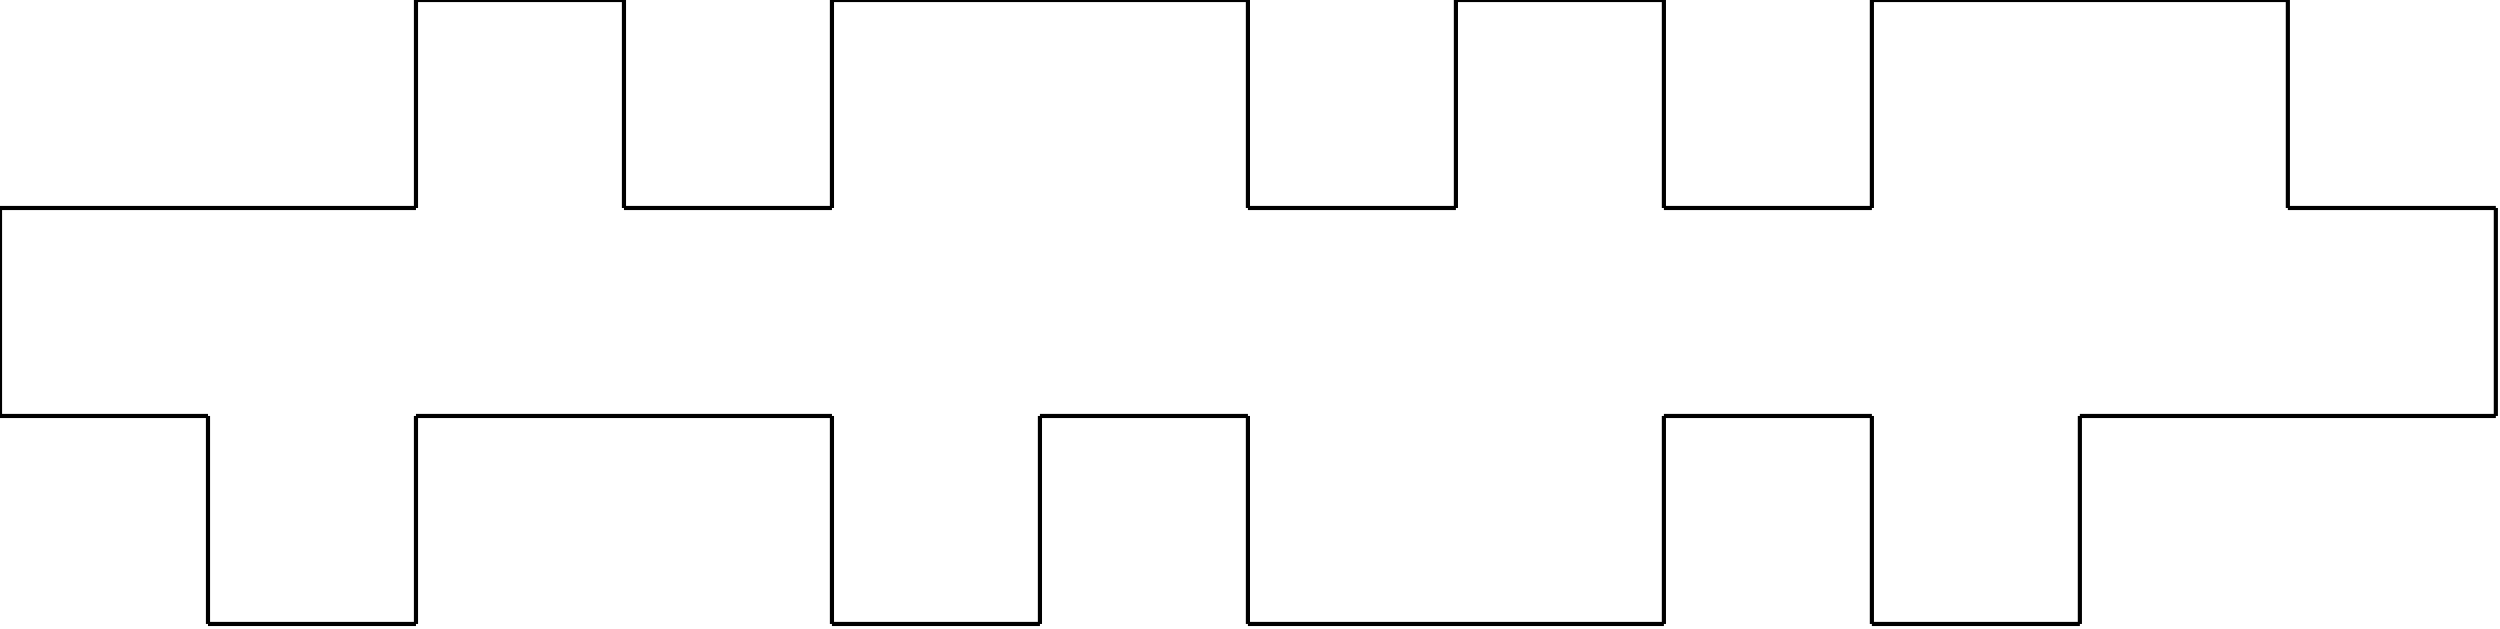
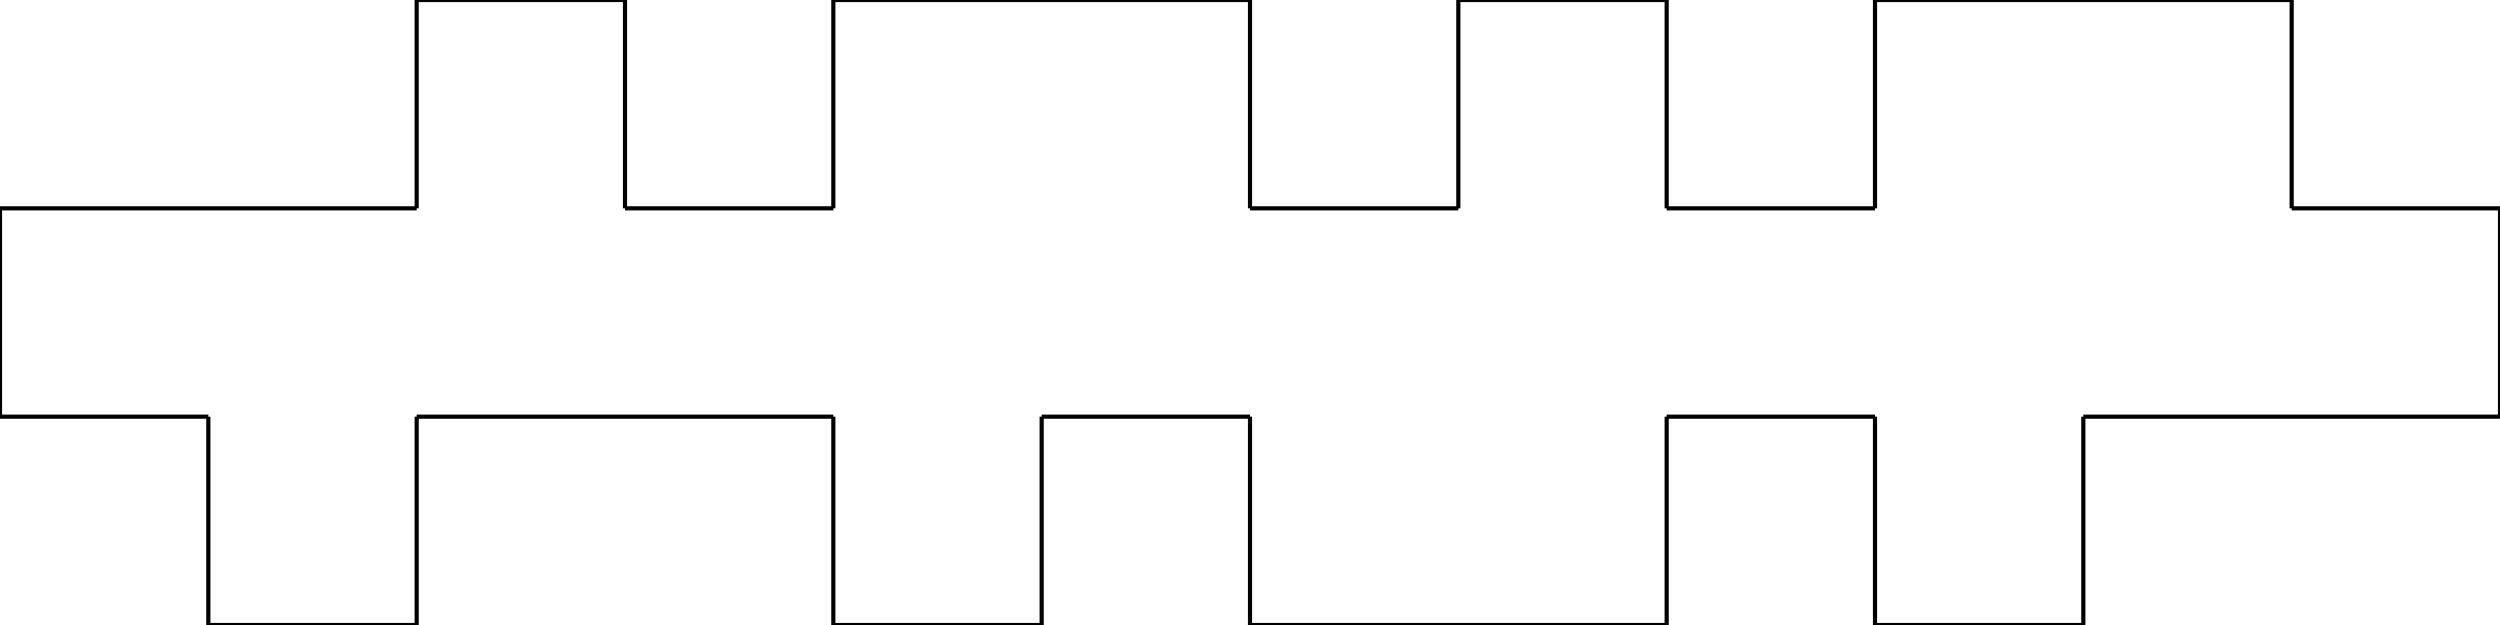
- <svg xmlns="http://www.w3.org/2000/svg" height="151px" width="601px" style="zoom: 1;">
+ <svg xmlns="http://www.w3.org/2000/svg" height="150px" width="600px" style="zoom: 1;">
  <g id="main_group">
    <line stroke="#000000" y1="50px" x1="0px" y2="50px" x2="100px" />
    <line stroke="#000000" y1="50px" x1="100px" y2="0px" x2="100px" />
    <line stroke="#000000" y1="0px" x1="100px" y2="0px" x2="150px" />
    <line stroke="#000000" y1="0px" x1="150px" y2="50px" x2="150px" />
    <line stroke="#000000" y1="50px" x1="150px" y2="50px" x2="200px" />
    <line stroke="#000000" y1="50px" x1="200px" y2="0px" x2="200px" />
    <line stroke="#000000" y1="0px" x1="200px" y2="0px" x2="300px" />
    <line stroke="#000000" y1="0px" x1="300px" y2="50px" x2="300px" />
    <line stroke="#000000" y1="50px" x1="300px" y2="50px" x2="350px" />
    <line stroke="#000000" y1="50px" x1="350px" y2="0px" x2="350px" />
    <line stroke="#000000" y1="0px" x1="350px" y2="0px" x2="400px" />
    <line stroke="#000000" y1="0px" x1="400px" y2="50px" x2="400px" />
    <line stroke="#000000" y1="50px" x1="400px" y2="50px" x2="450px" />
    <line stroke="#000000" y1="50px" x1="450px" y2="0px" x2="450px" />
    <line stroke="#000000" y1="0px" x1="450px" y2="0px" x2="550px" />
    <line stroke="#000000" y1="0px" x1="550px" y2="50px" x2="550px" />
    <line stroke="#000000" y1="50px" x1="550px" y2="50px" x2="600px" />
    <line stroke="#000000" y1="50px" x1="600px" y2="100px" x2="600px" />
    <line stroke="#000000" y1="100px" x1="600px" y2="100px" x2="500px" />
    <line stroke="#000000" y1="100px" x1="500px" y2="150px" x2="500px" />
    <line stroke="#000000" y1="150px" x1="500px" y2="150px" x2="450px" />
    <line stroke="#000000" y1="150px" x1="450px" y2="100px" x2="450px" />
    <line stroke="#000000" y1="100px" x1="450px" y2="100px" x2="400px" />
    <line stroke="#000000" y1="100px" x1="400px" y2="150px" x2="400px" />
    <line stroke="#000000" y1="150px" x1="400px" y2="150px" x2="300px" />
    <line stroke="#000000" y1="150px" x1="300px" y2="100px" x2="300px" />
    <line stroke="#000000" y1="100px" x1="300px" y2="100px" x2="250px" />
    <line stroke="#000000" y1="100px" x1="250px" y2="150px" x2="250px" />
    <line stroke="#000000" y1="150px" x1="250px" y2="150px" x2="200px" />
    <line stroke="#000000" y1="150px" x1="200px" y2="100px" x2="200px" />
    <line stroke="#000000" y1="100px" x1="200px" y2="100px" x2="100px" />
    <line stroke="#000000" y1="100px" x1="100px" y2="150px" x2="100px" />
    <line stroke="#000000" y1="150px" x1="100px" y2="150px" x2="50px" />
    <line stroke="#000000" y1="150px" x1="50px" y2="100px" x2="50px" />
    <line stroke="#000000" y1="100px" x1="50px" y2="100px" x2="0px" />
    <line stroke="#000000" y1="100px" x1="0px" y2="50px" x2="0px" />
  </g>
</svg>
